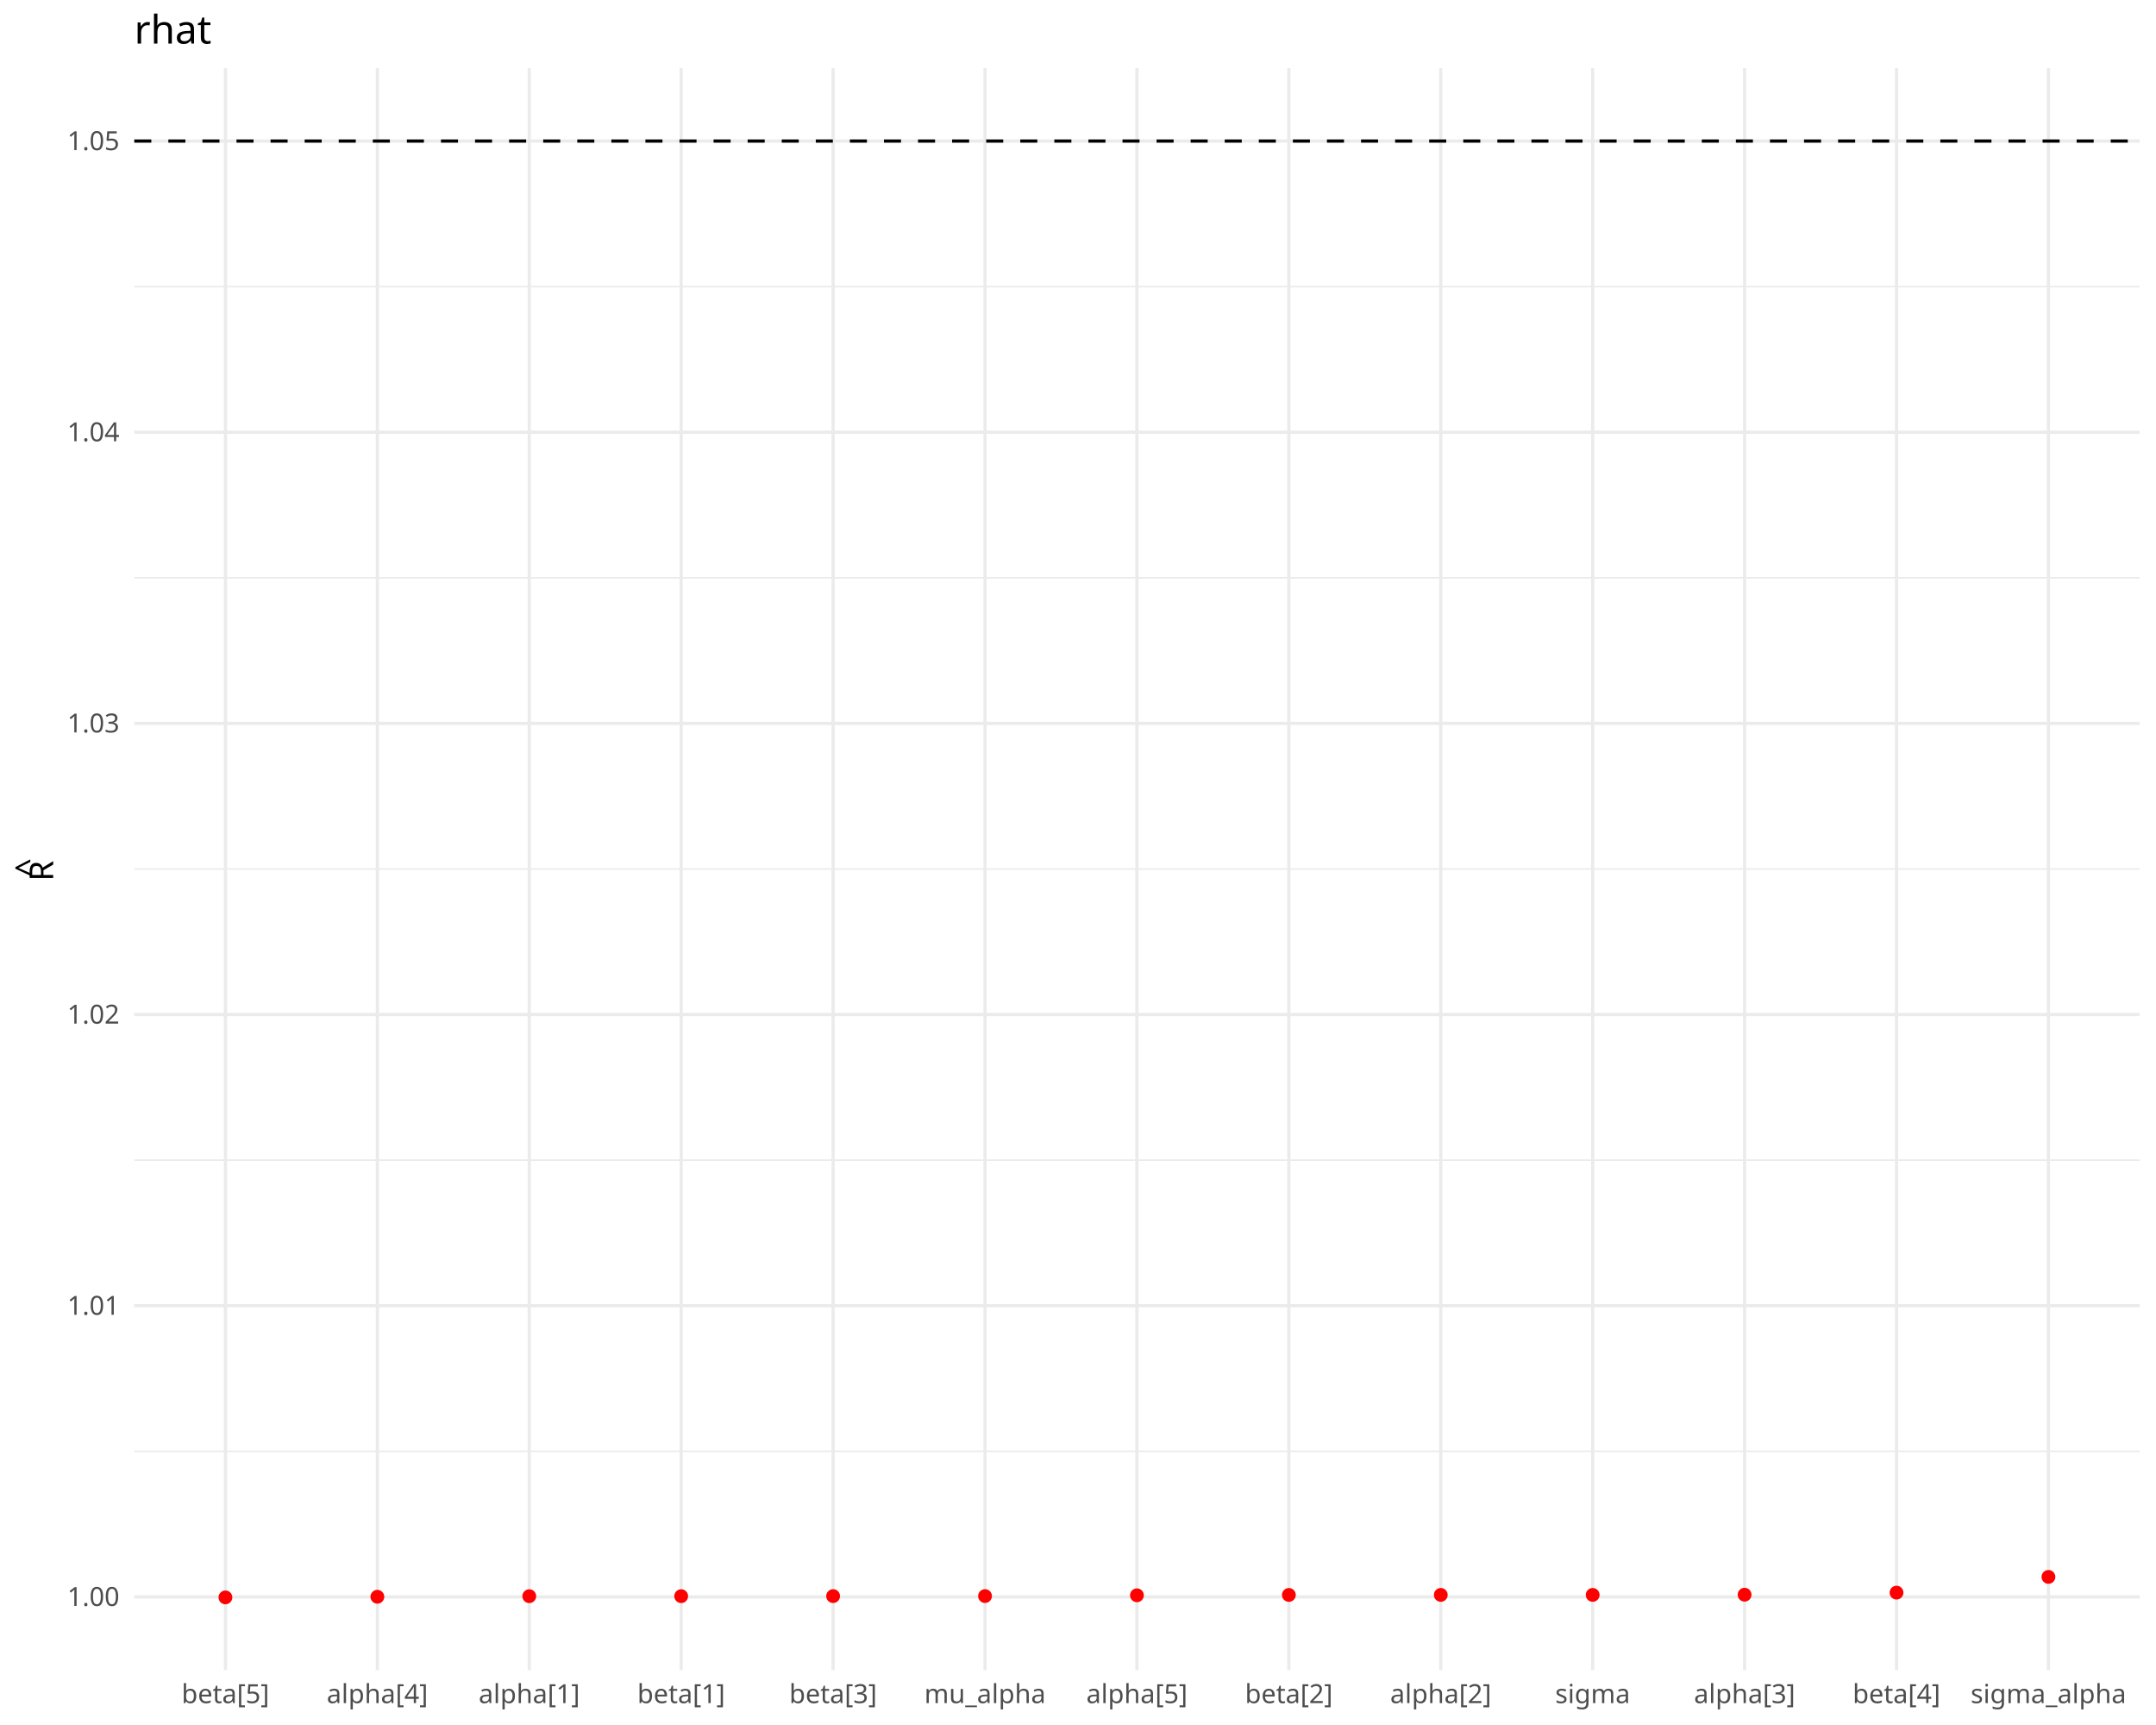
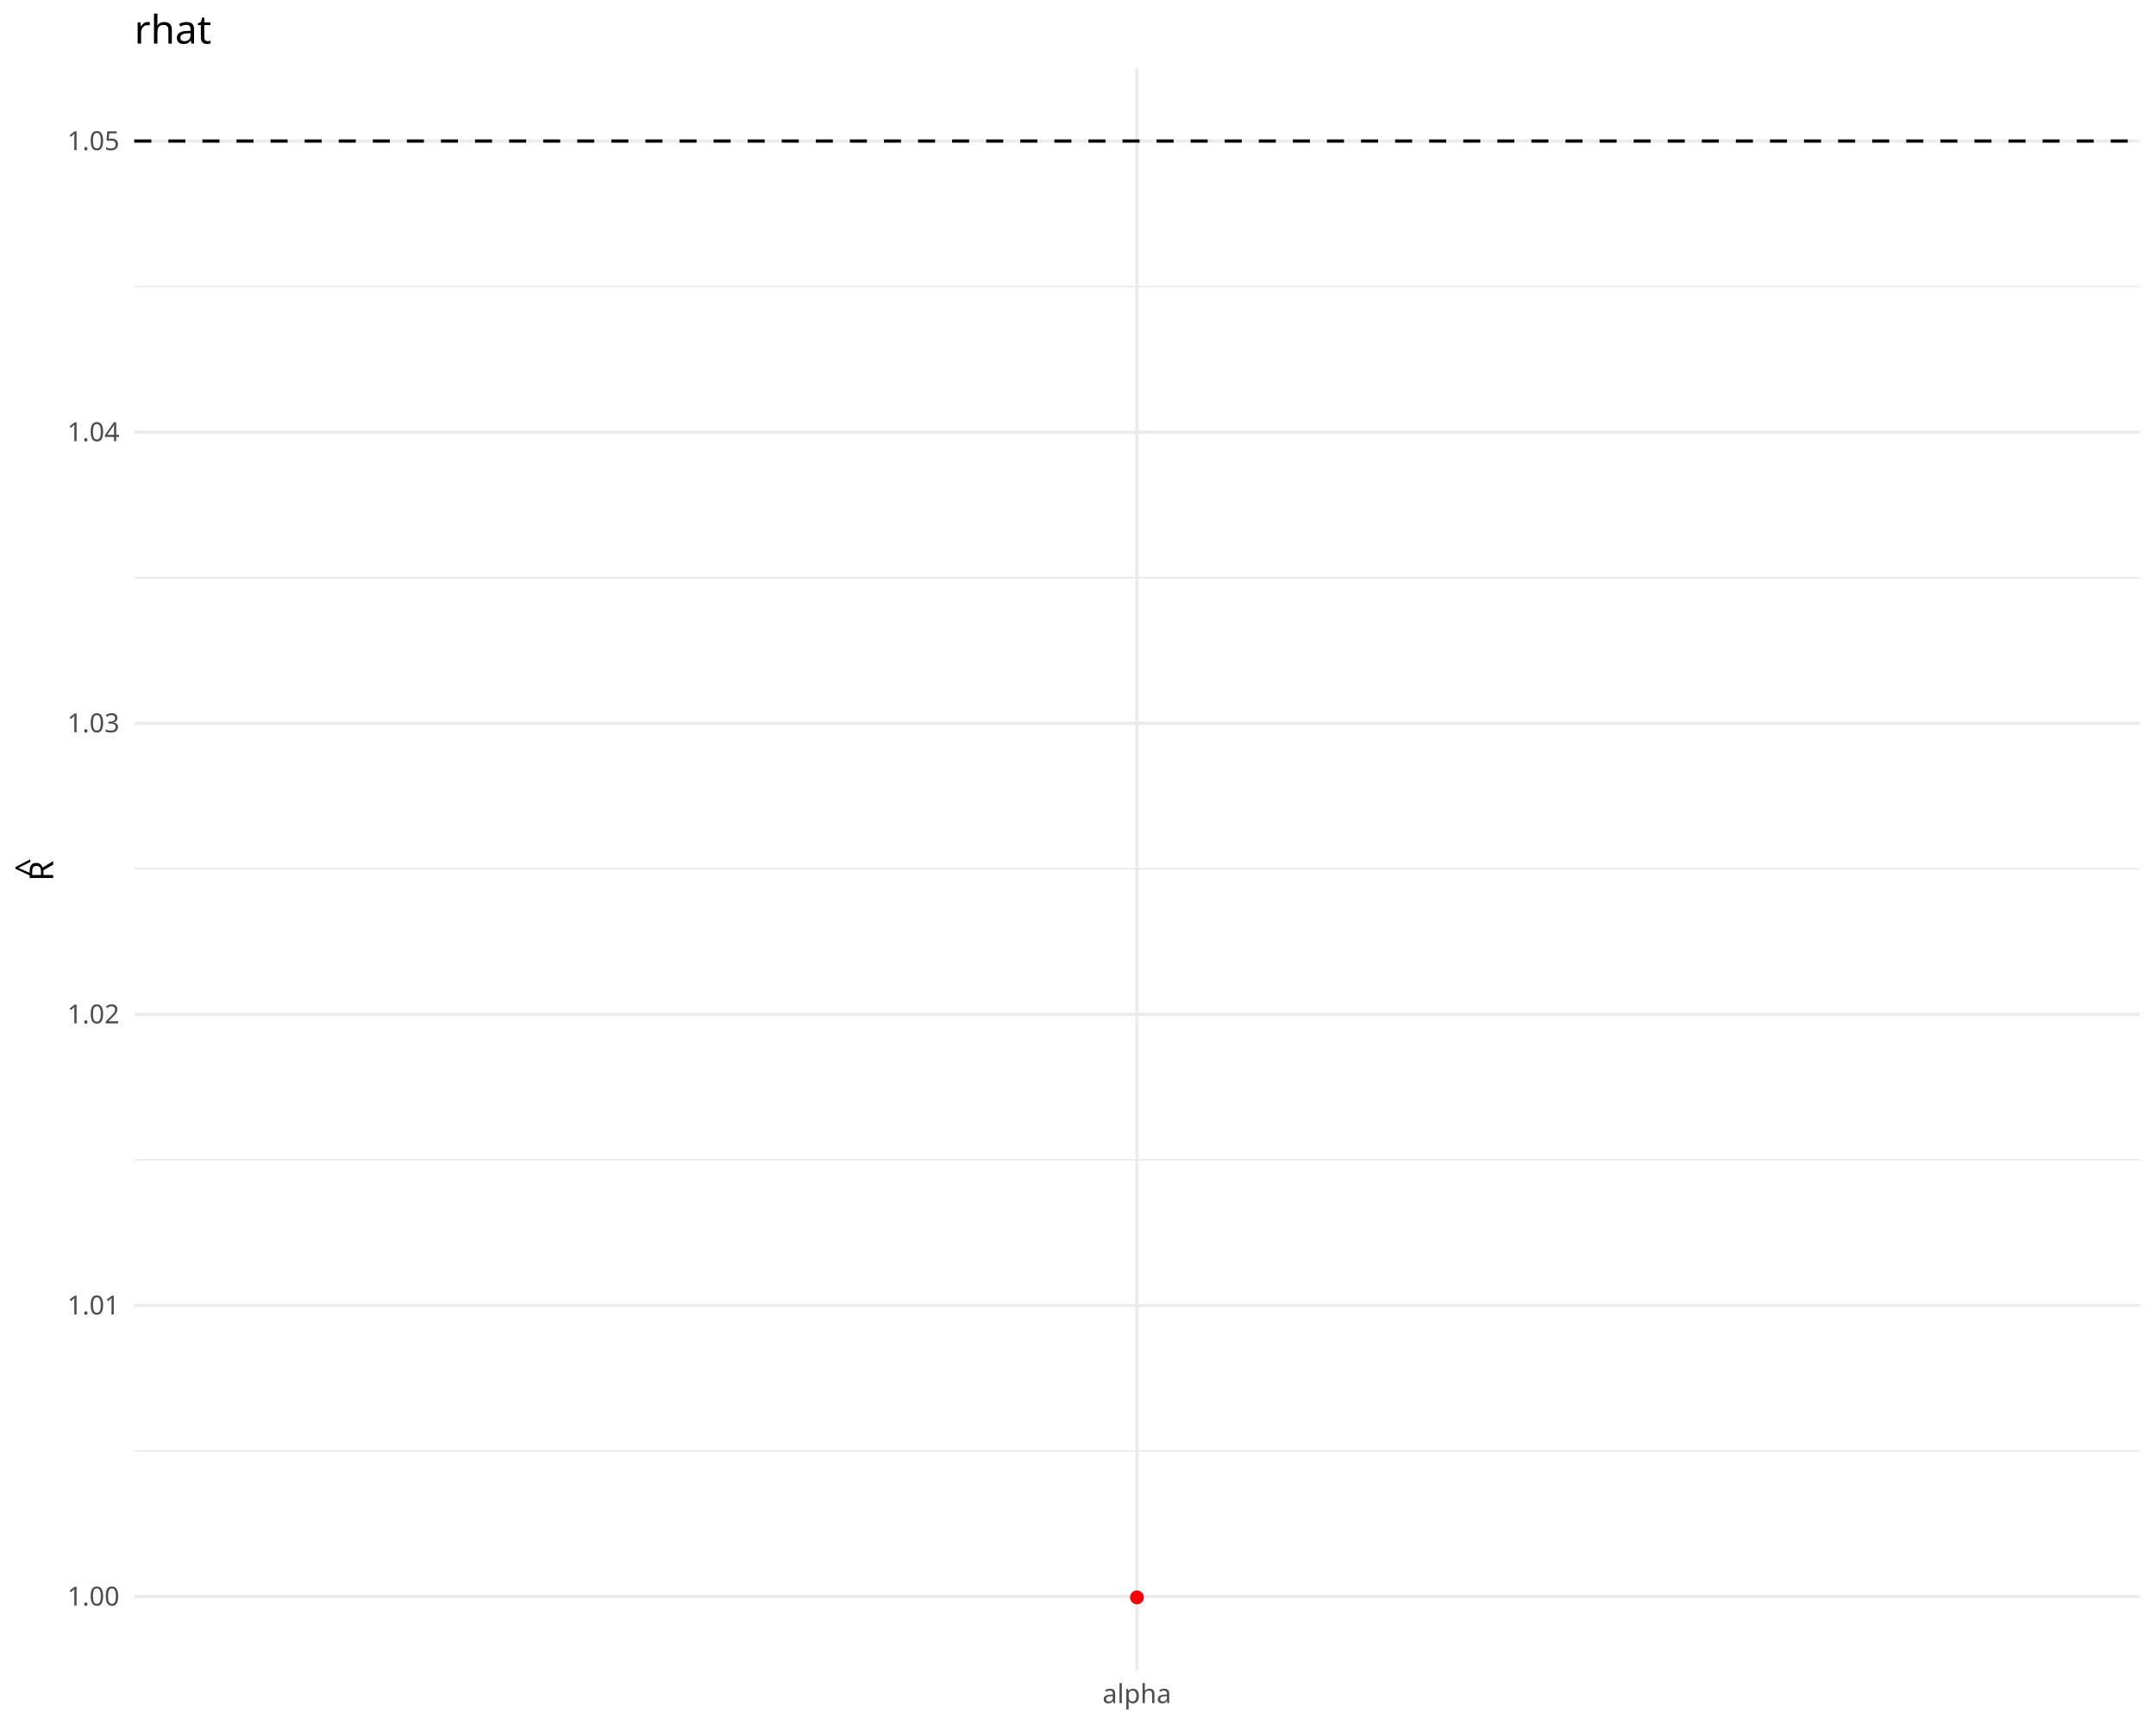
<svg xmlns="http://www.w3.org/2000/svg" class="svglite" data-engine-version="2.0" width="720.00pt" height="576.00pt" viewBox="0 0 720.00 576.00">
  <defs>
    <style type="text/css">
    .svglite line, .svglite polyline, .svglite polygon, .svglite path, .svglite rect, .svglite circle {
      fill: none;
      stroke: #000000;
      stroke-linecap: round;
      stroke-linejoin: round;
      stroke-miterlimit: 10.00;
    }
  </style>
  </defs>
  <rect width="100%" height="100%" style="stroke: none; fill: #FFFFFF;" />
  <defs>
    <clipPath id="cpMC4wMHw3MjAuMDB8MC4wMHw1NzYuMDA=">
      <rect x="0.00" y="0.00" width="720.00" height="576.00" />
    </clipPath>
  </defs>
  <g clip-path="url(#cpMC4wMHw3MjAuMDB8MC4wMHw1NzYuMDA=)">
- </g>
+     <rect x="0" y="0.00" width="720.00" height="576.00" style="stroke-width: 1.07; stroke: none; fill: #FFFFFF;" />
+   </g>
  <defs>
    <clipPath id="cpNDQuODR8NzE0LjUyfDIyLjc4fDU1Ny43MQ==">
      <rect x="44.84" y="22.78" width="669.68" height="534.92" />
    </clipPath>
  </defs>
  <g clip-path="url(#cpNDQuODR8NzE0LjUyfDIyLjc4fDU1Ny43MQ==)">
-     <polyline points="44.84,484.61 714.52,484.61 " style="stroke-width: 0.53; stroke: #EBEBEB; stroke-linecap: butt;" />
-     <polyline points="44.84,387.39 714.52,387.39 " style="stroke-width: 0.53; stroke: #EBEBEB; stroke-linecap: butt;" />
-     <polyline points="44.84,290.16 714.52,290.16 " style="stroke-width: 0.53; stroke: #EBEBEB; stroke-linecap: butt;" />
-     <polyline points="44.84,192.94 714.52,192.94 " style="stroke-width: 0.53; stroke: #EBEBEB; stroke-linecap: butt;" />
-     <polyline points="44.84,95.71 714.52,95.71 " style="stroke-width: 0.53; stroke: #EBEBEB; stroke-linecap: butt;" />
-     <polyline points="44.84,533.22 714.52,533.22 " style="stroke-width: 1.07; stroke: #EBEBEB; stroke-linecap: butt;" />
-     <polyline points="44.84,436.00 714.52,436.00 " style="stroke-width: 1.07; stroke: #EBEBEB; stroke-linecap: butt;" />
-     <polyline points="44.84,338.77 714.52,338.77 " style="stroke-width: 1.07; stroke: #EBEBEB; stroke-linecap: butt;" />
-     <polyline points="44.84,241.55 714.52,241.55 " style="stroke-width: 1.07; stroke: #EBEBEB; stroke-linecap: butt;" />
-     <polyline points="44.84,144.32 714.52,144.32 " style="stroke-width: 1.07; stroke: #EBEBEB; stroke-linecap: butt;" />
+     <polyline points="44.84,484.49 714.52,484.49 " style="stroke-width: 0.53; stroke: #EBEBEB; stroke-linecap: butt;" />
+     <polyline points="44.84,387.29 714.52,387.29 " style="stroke-width: 0.53; stroke: #EBEBEB; stroke-linecap: butt;" />
+     <polyline points="44.84,290.09 714.52,290.09 " style="stroke-width: 0.53; stroke: #EBEBEB; stroke-linecap: butt;" />
+     <polyline points="44.84,192.90 714.52,192.90 " style="stroke-width: 0.53; stroke: #EBEBEB; stroke-linecap: butt;" />
+     <polyline points="44.84,95.70 714.52,95.70 " style="stroke-width: 0.53; stroke: #EBEBEB; stroke-linecap: butt;" />
+     <polyline points="44.84,533.09 714.52,533.09 " style="stroke-width: 1.07; stroke: #EBEBEB; stroke-linecap: butt;" />
+     <polyline points="44.84,435.89 714.52,435.89 " style="stroke-width: 1.07; stroke: #EBEBEB; stroke-linecap: butt;" />
+     <polyline points="44.84,338.69 714.52,338.69 " style="stroke-width: 1.07; stroke: #EBEBEB; stroke-linecap: butt;" />
+     <polyline points="44.84,241.50 714.52,241.50 " style="stroke-width: 1.07; stroke: #EBEBEB; stroke-linecap: butt;" />
+     <polyline points="44.84,144.30 714.52,144.30 " style="stroke-width: 1.07; stroke: #EBEBEB; stroke-linecap: butt;" />
    <polyline points="44.84,47.10 714.52,47.10 " style="stroke-width: 1.07; stroke: #EBEBEB; stroke-linecap: butt;" />
-     <polyline points="75.28,557.71 75.28,22.78 " style="stroke-width: 1.07; stroke: #EBEBEB; stroke-linecap: butt;" />
-     <polyline points="126.02,557.71 126.02,22.78 " style="stroke-width: 1.07; stroke: #EBEBEB; stroke-linecap: butt;" />
-     <polyline points="176.75,557.71 176.75,22.78 " style="stroke-width: 1.07; stroke: #EBEBEB; stroke-linecap: butt;" />
-     <polyline points="227.48,557.71 227.48,22.78 " style="stroke-width: 1.07; stroke: #EBEBEB; stroke-linecap: butt;" />
-     <polyline points="278.22,557.71 278.22,22.78 " style="stroke-width: 1.07; stroke: #EBEBEB; stroke-linecap: butt;" />
-     <polyline points="328.95,557.71 328.95,22.78 " style="stroke-width: 1.07; stroke: #EBEBEB; stroke-linecap: butt;" />
    <polyline points="379.68,557.71 379.68,22.78 " style="stroke-width: 1.07; stroke: #EBEBEB; stroke-linecap: butt;" />
-     <polyline points="430.42,557.71 430.42,22.78 " style="stroke-width: 1.07; stroke: #EBEBEB; stroke-linecap: butt;" />
-     <polyline points="481.15,557.71 481.15,22.78 " style="stroke-width: 1.07; stroke: #EBEBEB; stroke-linecap: butt;" />
-     <polyline points="531.88,557.71 531.88,22.78 " style="stroke-width: 1.07; stroke: #EBEBEB; stroke-linecap: butt;" />
-     <polyline points="582.61,557.71 582.61,22.78 " style="stroke-width: 1.07; stroke: #EBEBEB; stroke-linecap: butt;" />
-     <polyline points="633.35,557.71 633.35,22.78 " style="stroke-width: 1.07; stroke: #EBEBEB; stroke-linecap: butt;" />
-     <polyline points="684.08,557.71 684.08,22.78 " style="stroke-width: 1.07; stroke: #EBEBEB; stroke-linecap: butt;" />
    <line x1="44.84" y1="47.10" x2="714.52" y2="47.10" style="stroke-width: 1.07; stroke-dasharray: 5.69,5.69; stroke-linecap: butt;" />
-     <circle cx="176.75" cy="532.99" r="1.95" style="stroke-width: 0.71; stroke: #FF0000; fill: #FF0000;" />
-     <circle cx="481.15" cy="532.56" r="1.95" style="stroke-width: 0.71; stroke: #FF0000; fill: #FF0000;" />
-     <circle cx="582.61" cy="532.49" r="1.95" style="stroke-width: 0.71; stroke: #FF0000; fill: #FF0000;" />
-     <circle cx="126.02" cy="533.18" r="1.95" style="stroke-width: 0.71; stroke: #FF0000; fill: #FF0000;" />
-     <circle cx="379.68" cy="532.69" r="1.95" style="stroke-width: 0.71; stroke: #FF0000; fill: #FF0000;" />
-     <circle cx="227.48" cy="532.98" r="1.95" style="stroke-width: 0.71; stroke: #FF0000; fill: #FF0000;" />
-     <circle cx="430.42" cy="532.57" r="1.95" style="stroke-width: 0.71; stroke: #FF0000; fill: #FF0000;" />
-     <circle cx="278.22" cy="532.96" r="1.95" style="stroke-width: 0.71; stroke: #FF0000; fill: #FF0000;" />
-     <circle cx="633.35" cy="531.80" r="1.95" style="stroke-width: 0.71; stroke: #FF0000; fill: #FF0000;" />
-     <circle cx="75.28" cy="533.39" r="1.95" style="stroke-width: 0.71; stroke: #FF0000; fill: #FF0000;" />
-     <circle cx="328.95" cy="532.95" r="1.95" style="stroke-width: 0.71; stroke: #FF0000; fill: #FF0000;" />
-     <circle cx="531.88" cy="532.56" r="1.95" style="stroke-width: 0.71; stroke: #FF0000; fill: #FF0000;" />
-     <circle cx="684.08" cy="526.55" r="1.95" style="stroke-width: 0.71; stroke: #FF0000; fill: #FF0000;" />
+     <circle cx="379.68" cy="533.39" r="1.95" style="stroke-width: 0.71; stroke: #FF0000; fill: #FF0000;" />
  </g>
  <g clip-path="url(#cpMC4wMHw3MjAuMDB8MC4wMHw1NzYuMDA=)">
-     <text x="39.91" y="536.25" text-anchor="end" style="font-size: 8.80px; fill: #4D4D4D; font-family: sans;" textLength="17.13px" lengthAdjust="spacingAndGlyphs">1.00</text>
-     <text x="39.91" y="439.03" text-anchor="end" style="font-size: 8.80px; fill: #4D4D4D; font-family: sans;" textLength="17.13px" lengthAdjust="spacingAndGlyphs">1.01</text>
-     <text x="39.91" y="341.80" text-anchor="end" style="font-size: 8.80px; fill: #4D4D4D; font-family: sans;" textLength="17.13px" lengthAdjust="spacingAndGlyphs">1.02</text>
-     <text x="39.91" y="244.58" text-anchor="end" style="font-size: 8.80px; fill: #4D4D4D; font-family: sans;" textLength="17.13px" lengthAdjust="spacingAndGlyphs">1.03</text>
-     <text x="39.91" y="147.35" text-anchor="end" style="font-size: 8.80px; fill: #4D4D4D; font-family: sans;" textLength="17.13px" lengthAdjust="spacingAndGlyphs">1.04</text>
+     <text x="39.91" y="536.12" text-anchor="end" style="font-size: 8.80px; fill: #4D4D4D; font-family: sans;" textLength="17.13px" lengthAdjust="spacingAndGlyphs">1.00</text>
+     <text x="39.91" y="438.92" text-anchor="end" style="font-size: 8.80px; fill: #4D4D4D; font-family: sans;" textLength="17.13px" lengthAdjust="spacingAndGlyphs">1.01</text>
+     <text x="39.91" y="341.72" text-anchor="end" style="font-size: 8.80px; fill: #4D4D4D; font-family: sans;" textLength="17.13px" lengthAdjust="spacingAndGlyphs">1.02</text>
+     <text x="39.91" y="244.52" text-anchor="end" style="font-size: 8.80px; fill: #4D4D4D; font-family: sans;" textLength="17.13px" lengthAdjust="spacingAndGlyphs">1.03</text>
+     <text x="39.91" y="147.32" text-anchor="end" style="font-size: 8.80px; fill: #4D4D4D; font-family: sans;" textLength="17.13px" lengthAdjust="spacingAndGlyphs">1.04</text>
    <text x="39.91" y="50.13" text-anchor="end" style="font-size: 8.80px; fill: #4D4D4D; font-family: sans;" textLength="17.13px" lengthAdjust="spacingAndGlyphs">1.05</text>
-     <text x="75.28" y="568.69" text-anchor="middle" style="font-size: 8.80px; fill: #4D4D4D; font-family: sans;" textLength="26.91px" lengthAdjust="spacingAndGlyphs">beta[5]</text>
-     <text x="126.02" y="568.69" text-anchor="middle" style="font-size: 8.80px; fill: #4D4D4D; font-family: sans;" textLength="31.32px" lengthAdjust="spacingAndGlyphs">alpha[4]</text>
-     <text x="176.75" y="568.69" text-anchor="middle" style="font-size: 8.80px; fill: #4D4D4D; font-family: sans;" textLength="31.32px" lengthAdjust="spacingAndGlyphs">alpha[1]</text>
-     <text x="227.48" y="568.69" text-anchor="middle" style="font-size: 8.80px; fill: #4D4D4D; font-family: sans;" textLength="26.91px" lengthAdjust="spacingAndGlyphs">beta[1]</text>
-     <text x="278.22" y="568.69" text-anchor="middle" style="font-size: 8.80px; fill: #4D4D4D; font-family: sans;" textLength="26.91px" lengthAdjust="spacingAndGlyphs">beta[3]</text>
-     <text x="328.95" y="568.69" text-anchor="middle" style="font-size: 8.80px; fill: #4D4D4D; font-family: sans;" textLength="38.65px" lengthAdjust="spacingAndGlyphs">mu_alpha</text>
-     <text x="379.68" y="568.69" text-anchor="middle" style="font-size: 8.80px; fill: #4D4D4D; font-family: sans;" textLength="31.32px" lengthAdjust="spacingAndGlyphs">alpha[5]</text>
-     <text x="430.42" y="568.69" text-anchor="middle" style="font-size: 8.80px; fill: #4D4D4D; font-family: sans;" textLength="26.91px" lengthAdjust="spacingAndGlyphs">beta[2]</text>
-     <text x="481.15" y="568.69" text-anchor="middle" style="font-size: 8.80px; fill: #4D4D4D; font-family: sans;" textLength="31.32px" lengthAdjust="spacingAndGlyphs">alpha[2]</text>
-     <text x="531.88" y="568.69" text-anchor="middle" style="font-size: 8.80px; fill: #4D4D4D; font-family: sans;" textLength="23.48px" lengthAdjust="spacingAndGlyphs">sigma</text>
-     <text x="582.61" y="568.69" text-anchor="middle" style="font-size: 8.80px; fill: #4D4D4D; font-family: sans;" textLength="31.32px" lengthAdjust="spacingAndGlyphs">alpha[3]</text>
-     <text x="633.35" y="568.69" text-anchor="middle" style="font-size: 8.80px; fill: #4D4D4D; font-family: sans;" textLength="26.91px" lengthAdjust="spacingAndGlyphs">beta[4]</text>
-     <text x="684.08" y="568.69" text-anchor="middle" style="font-size: 8.80px; fill: #4D4D4D; font-family: sans;" textLength="49.91px" lengthAdjust="spacingAndGlyphs">sigma_alpha</text>
+     <text x="379.68" y="568.69" text-anchor="middle" style="font-size: 8.80px; fill: #4D4D4D; font-family: sans;" textLength="21.53px" lengthAdjust="spacingAndGlyphs">alpha</text>
    <text transform="translate(17.76,294.22) rotate(-90)" style="font-size: 11.00px; font-family: sans;" textLength="7.95px" lengthAdjust="spacingAndGlyphs">R</text>
    <text transform="translate(13.05,292.83) rotate(-90)" style="font-size: 11.00px; font-family: sans;" textLength="5.16px" lengthAdjust="spacingAndGlyphs">^</text>
    <text x="44.84" y="14.56" style="font-size: 13.20px; font-family: sans;" textLength="22.75px" lengthAdjust="spacingAndGlyphs">rhat</text>
  </g>
</svg>
